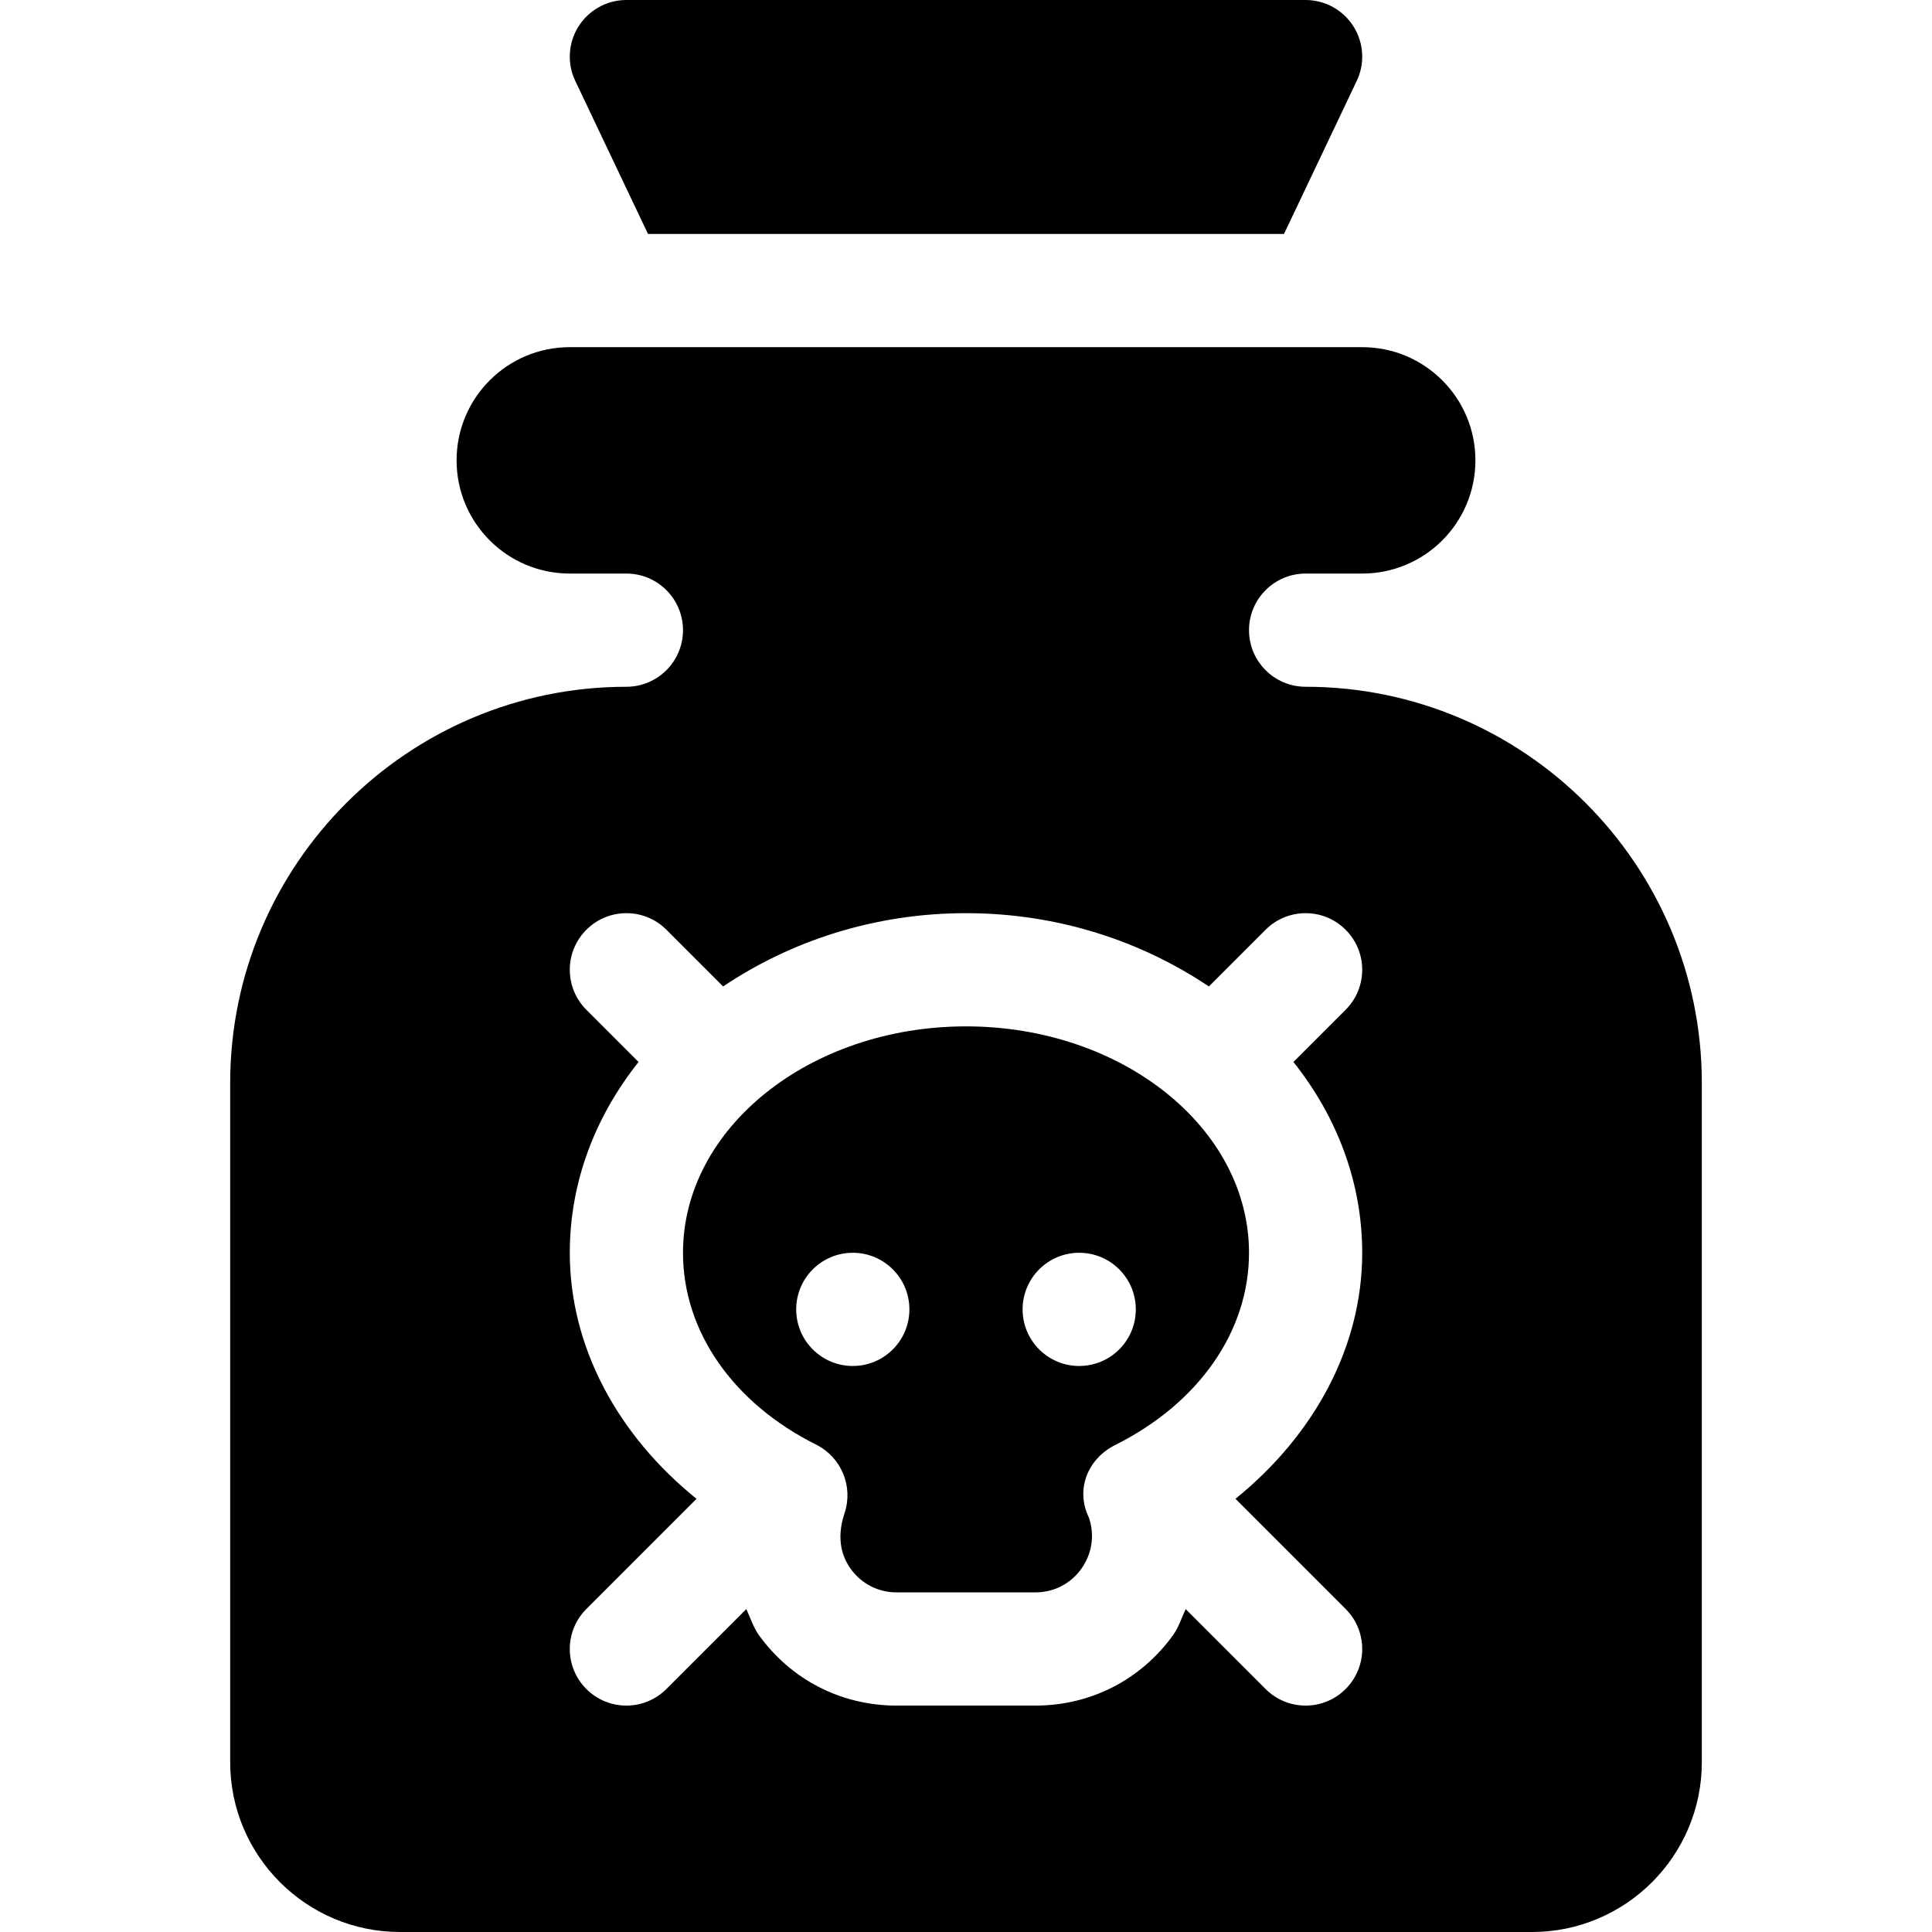
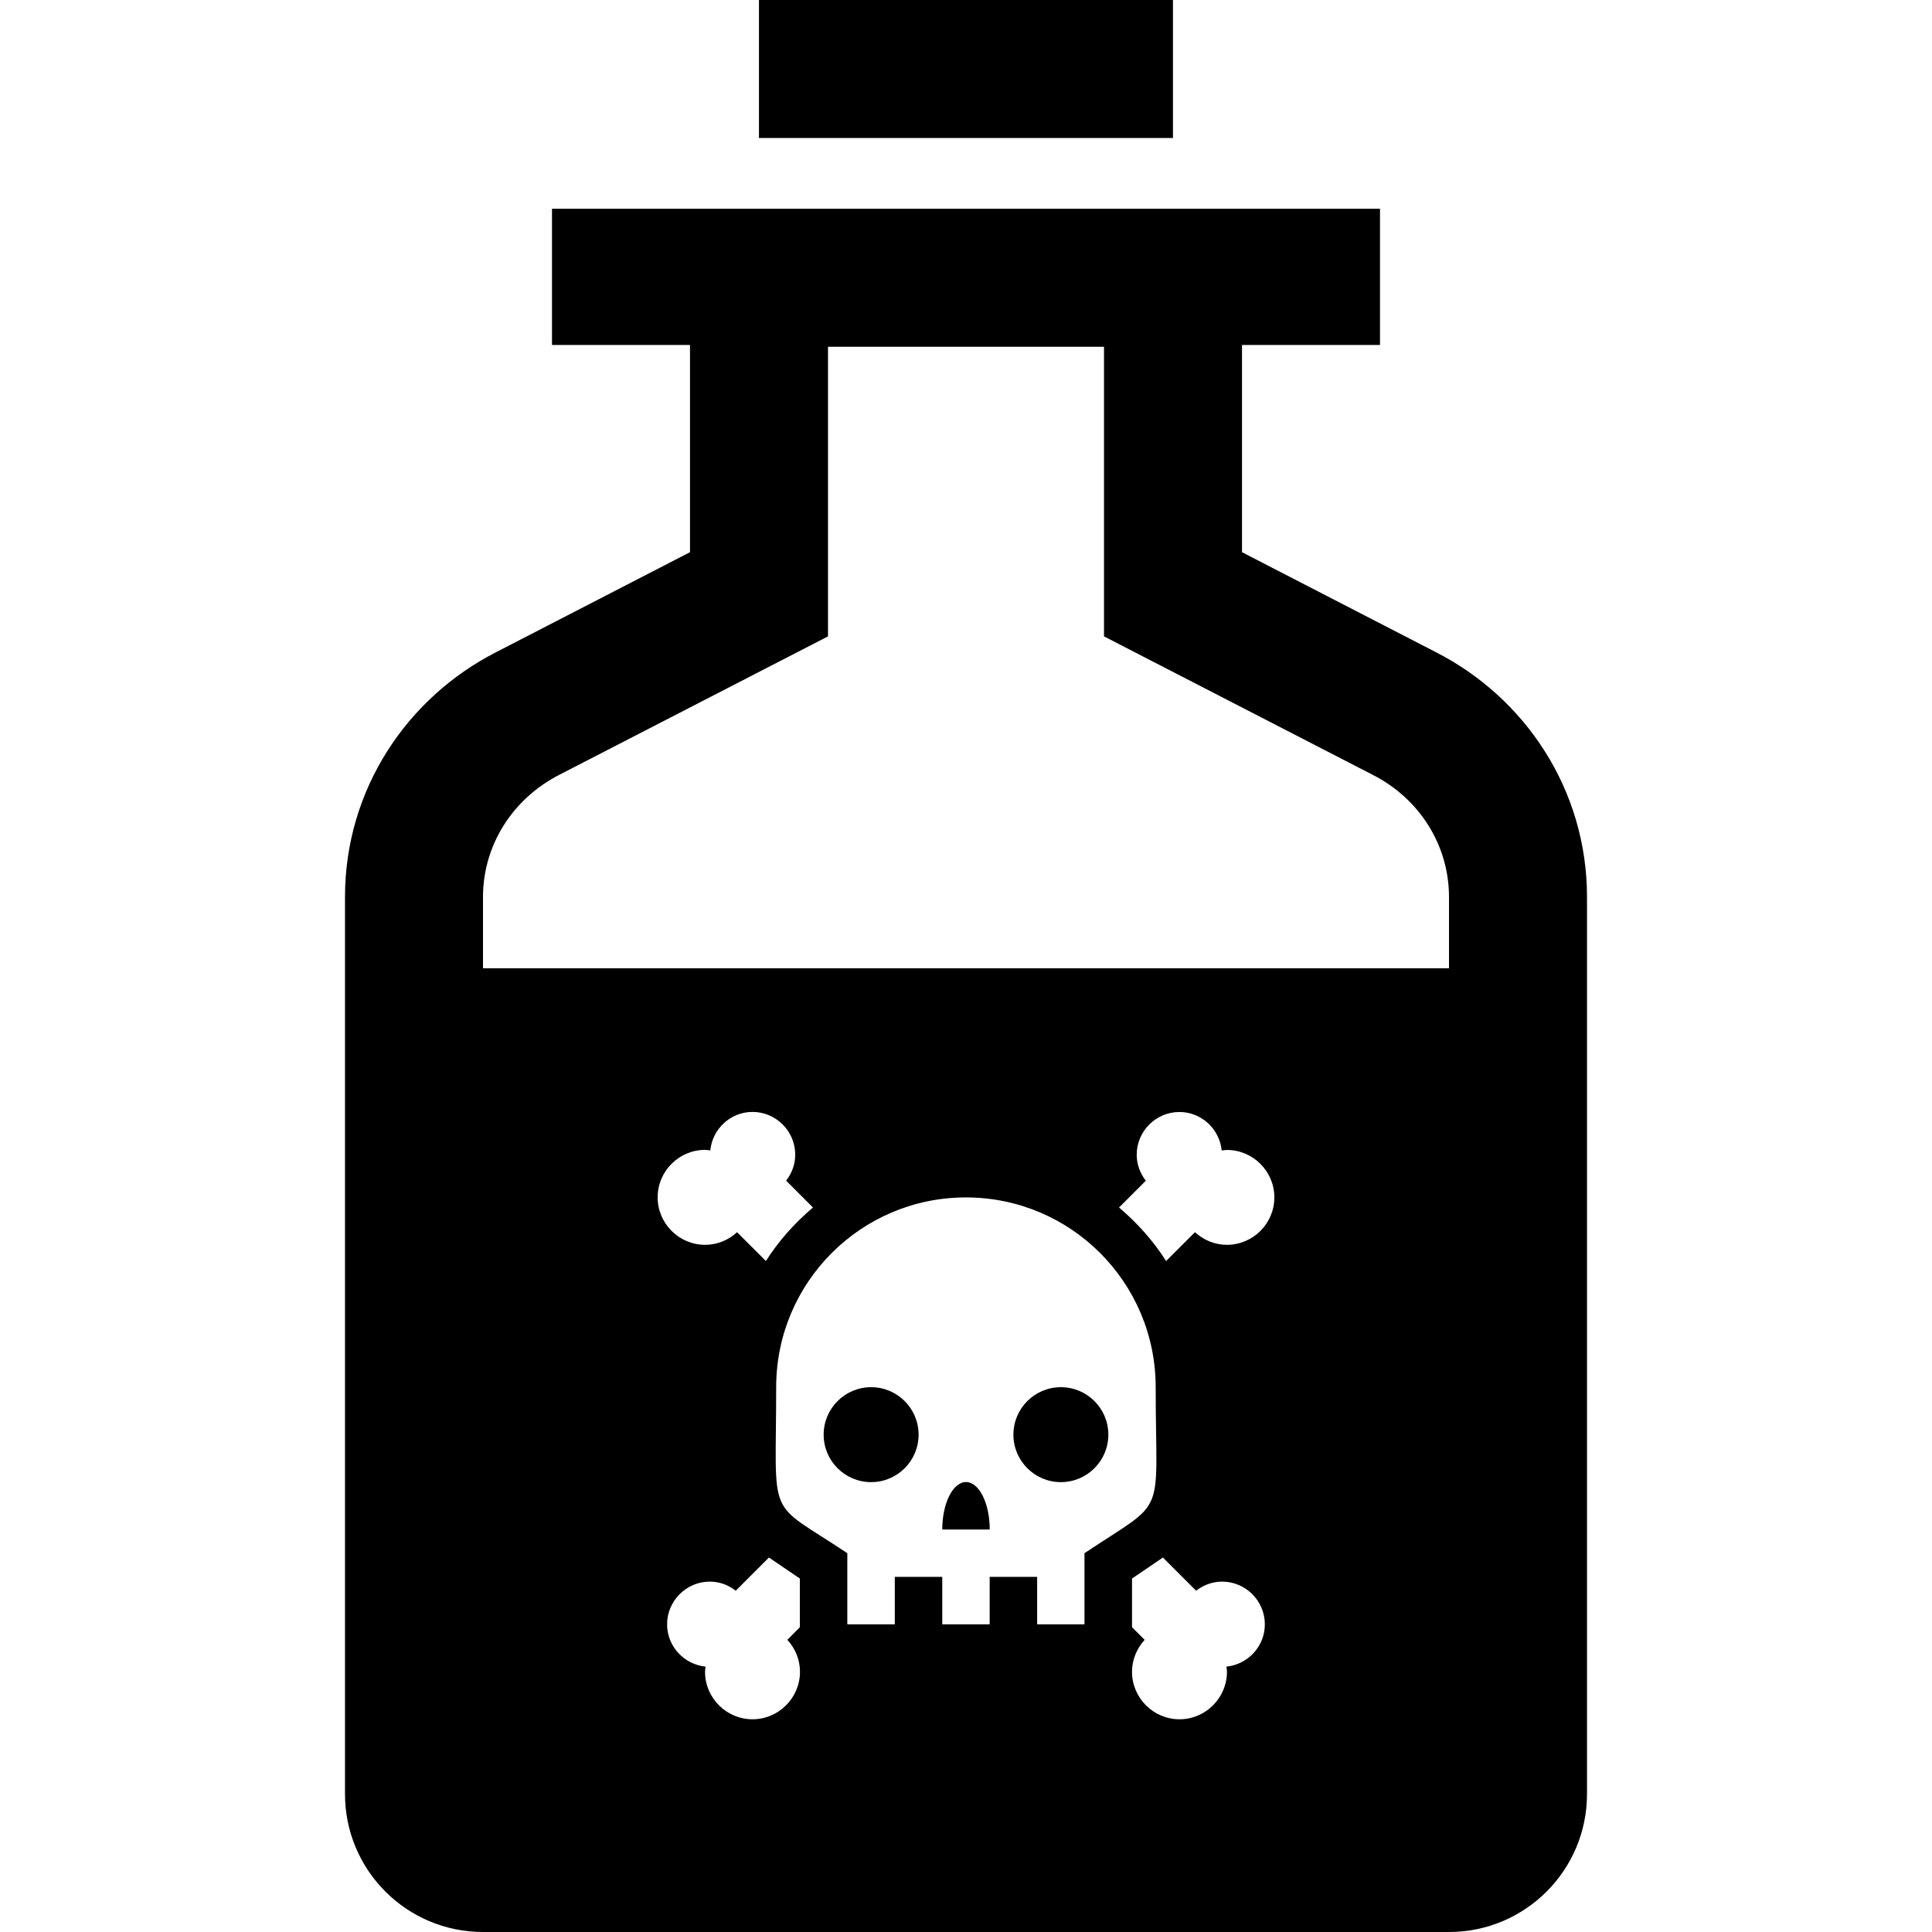
- <svg xmlns="http://www.w3.org/2000/svg" height="512pt" version="1.1" viewBox="-61 0 512 512" width="512pt">
-   <g id="surface1">
-     <path d="M 195 272 C 153.648 272 120 298.91 120 332 C 120 352.785 133.199 371.801 155.289 382.844 C 161.953 386.184 165.16 393.891 162.832 400.949 C 160.855 406.883 161.602 411.805 164.457 415.773 C 167.301 419.73 171.738 422 176.617 422 L 213.383 422 C 218.262 422 222.699 419.73 225.543 415.773 C 228.398 411.805 229.145 406.883 227.605 402.254 C 223.945 394.855 227.168 386.621 234.551 382.934 C 256.742 371.828 270 352.785 270 332 C 270 298.91 236.352 272 195 272 Z M 165 362 C 156.715 362 150 355.285 150 347 C 150 338.715 156.715 332 165 332 C 173.285 332 180 338.715 180 347 C 180 355.285 173.285 362 165 362 Z M 225 362 C 216.715 362 210 355.285 210 347 C 210 338.715 216.715 332 225 332 C 233.285 332 240 338.715 240 347 C 240 355.285 233.285 362 225 362 Z M 225 362 " style=" stroke:none;fill-rule:nonzero;fill:rgb(0%,0%,0%);fill-opacity:1;" />
-     <path d="M 390 467 L 390 287 C 390 229.109 342.891 182 285 182 C 276.723 182 270 175.277 270 167 C 270 158.723 276.723 152 285 152 L 300 152 C 316.57 152 330 138.566 330 122 C 330 105.43 316.57 92 300 92 L 90 92 C 73.43 92 60 105.43 60 122 C 60 138.566 73.43 152 90 152 L 105 152 C 113.277 152 120 158.723 120 167 C 120 175.277 113.277 182 105 182 C 47.109 182 0 229.109 0 287 L 0 467 C 0 491.812 20.188 512 45 512 L 345 512 C 369.812 512 390 491.812 390 467 Z M 300 332 C 300 357.051 287.207 380.375 266.41 397.199 L 295.605 426.395 C 301.465 432.254 301.465 441.746 295.605 447.605 C 289.746 453.465 280.254 453.465 274.395 447.605 L 253.227 426.438 C 252.109 428.73 251.414 431.191 249.887 433.309 C 241.332 445.188 228.016 452 213.383 452 L 176.613 452 C 161.98 452 148.664 445.188 140.109 433.309 C 138.578 431.18 137.898 428.73 136.77 426.438 L 115.605 447.605 C 109.746 453.465 100.254 453.465 94.395 447.605 C 88.535 441.746 88.535 432.254 94.395 426.395 L 123.582 397.203 C 102.789 380.414 90 357.078 90 332 C 90 313.262 96.746 295.863 108.227 281.438 L 94.395 267.605 C 88.535 261.746 88.535 252.254 94.395 246.395 C 100.254 240.535 109.746 240.535 115.605 246.395 L 130.633 261.422 C 148.473 249.441 170.637 242 195 242 C 219.363 242 241.527 249.441 259.363 261.426 L 274.395 246.395 C 280.254 240.535 289.746 240.535 295.605 246.395 C 301.465 252.254 301.465 261.746 295.605 267.605 L 281.773 281.438 C 293.254 295.863 300 313.262 300 332 Z M 300 332 " style=" stroke:none;fill-rule:nonzero;fill:rgb(0%,0%,0%);fill-opacity:1;" />
-     <path d="M 279.273 62 L 298.418 21.711 C 300.746 17.066 300.496 11.543 297.758 7.117 C 295.02 2.695 290.199 0 285 0 L 105 0 C 99.801 0 94.98 2.695 92.242 7.117 C 89.504 11.543 89.254 17.066 91.582 21.711 L 110.727 62 Z M 279.273 62 " style=" stroke:none;fill-rule:nonzero;fill:rgb(0%,0%,0%);fill-opacity:1;" />
+ <svg xmlns="http://www.w3.org/2000/svg" version="1.1" id="Capa_1" x="0px" y="0px" viewBox="0 0 447.996 447.996" style="enable-background:new 0 0 447.996 447.996;" xml:space="preserve">
+   <g>
+     <g>
+       <rect x="175.99" width="96" height="32" />
+     </g>
  </g>
+   <g>
+     <g>
+       <path d="M332.894,151.196l-44.896-23.152V79.996h32V48.412h-192v31.584h32v48.048l-44.896,23.152    c-20.752,10.576-35.104,31.904-35.104,56.8v208c0,17.68,14.32,32,32,32h224c17.68,0,32-14.32,32-32v-208    C367.998,183.1,353.646,161.772,332.894,151.196z M188.51,279.996c-4.224,3.6-7.936,7.712-10.912,12.416l-6.688-6.688    c-1.968,1.808-4.544,2.928-7.408,2.928c-6.048,0-11.008-4.944-11.008-11.008c0-6.064,4.944-11.008,11.008-11.008    c0.416,0,0.8,0.08,1.2,0.128c0.496-4.992,4.688-8.928,9.792-8.928c5.44,0,9.904,4.448,9.904,9.904c0,2.272-0.8,4.352-2.112,6.032    L188.51,279.996z M174.494,398.668c-6.064,0-11.008-4.944-11.008-11.008c0-0.416,0.08-0.8,0.128-1.2    c-4.976-0.496-8.928-4.688-8.928-9.808c0-5.44,4.464-9.904,9.904-9.904c2.272,0,4.352,0.8,6.016,2.112l7.696-7.696l7.168,4.864    v11.296l-2.896,2.928c1.808,1.968,2.928,4.544,2.928,7.408C185.502,393.708,180.558,398.668,174.494,398.668z M251.47,376.652    h-10.976v-11.008h-11.008v11.008h-10.992v-11.008h-11.008v11.008h-11.008v-16.496c-19.04-12.704-16.496-6.736-16.496-38.496    c0-24.304,19.696-44,44-44s44,19.696,44,44c0,31.104,2.992,25.504-16.512,38.496V376.652z M284.382,386.46    c0.048,0.4,0.128,0.784,0.128,1.2c0,6.048-4.944,11.008-11.008,11.008c-6.064,0-11.008-4.944-11.008-11.008    c0-2.848,1.136-5.44,2.928-7.408l-2.928-2.928v-11.296l7.168-4.864l7.696,7.696c1.68-1.296,3.744-2.112,6.032-2.112    c5.44,0,9.904,4.448,9.904,9.904C293.294,381.772,289.358,385.964,284.382,386.46z M284.494,288.652    c-2.848,0-5.44-1.136-7.408-2.928l-6.688,6.688c-2.976-4.704-6.688-8.816-10.912-12.416l6.208-6.208    c-1.296-1.68-2.112-3.744-2.112-6.032c0-5.44,4.448-9.904,9.904-9.904c5.104,0,9.296,3.936,9.808,8.928    c0.4-0.048,0.784-0.128,1.2-0.128c6.048,0,11.008,4.944,11.008,11.008C295.502,283.724,290.542,288.652,284.494,288.652z     M335.998,224.524h-224v-16.528c0-11.904,6.768-22.752,17.76-28.368l62.24-32.064V80.412h64v67.152l62.352,32.128    c10.896,5.552,17.648,16.4,17.648,28.304V224.524z" />
+     </g>
+   </g>
+   <g>
+     <g>
+       <circle cx="201.998" cy="332.672" r="11.008" />
+     </g>
+   </g>
+   <g>
+     <g>
+       <path d="M223.998,343.66c-3.04,0-5.504,4.928-5.504,11.008h11.008C229.502,348.588,227.038,343.66,223.998,343.66z" />
+     </g>
+   </g>
+   <g>
+     <g>
+       <circle cx="245.998" cy="332.672" r="11.008" />
+     </g>
+   </g>
+   <g>
+ </g>
+   <g>
+ </g>
+   <g>
+ </g>
+   <g>
+ </g>
+   <g>
+ </g>
+   <g>
+ </g>
+   <g>
+ </g>
+   <g>
+ </g>
+   <g>
+ </g>
+   <g>
+ </g>
+   <g>
+ </g>
+   <g>
+ </g>
+   <g>
+ </g>
+   <g>
+ </g>
+   <g>
+ </g>
</svg>
